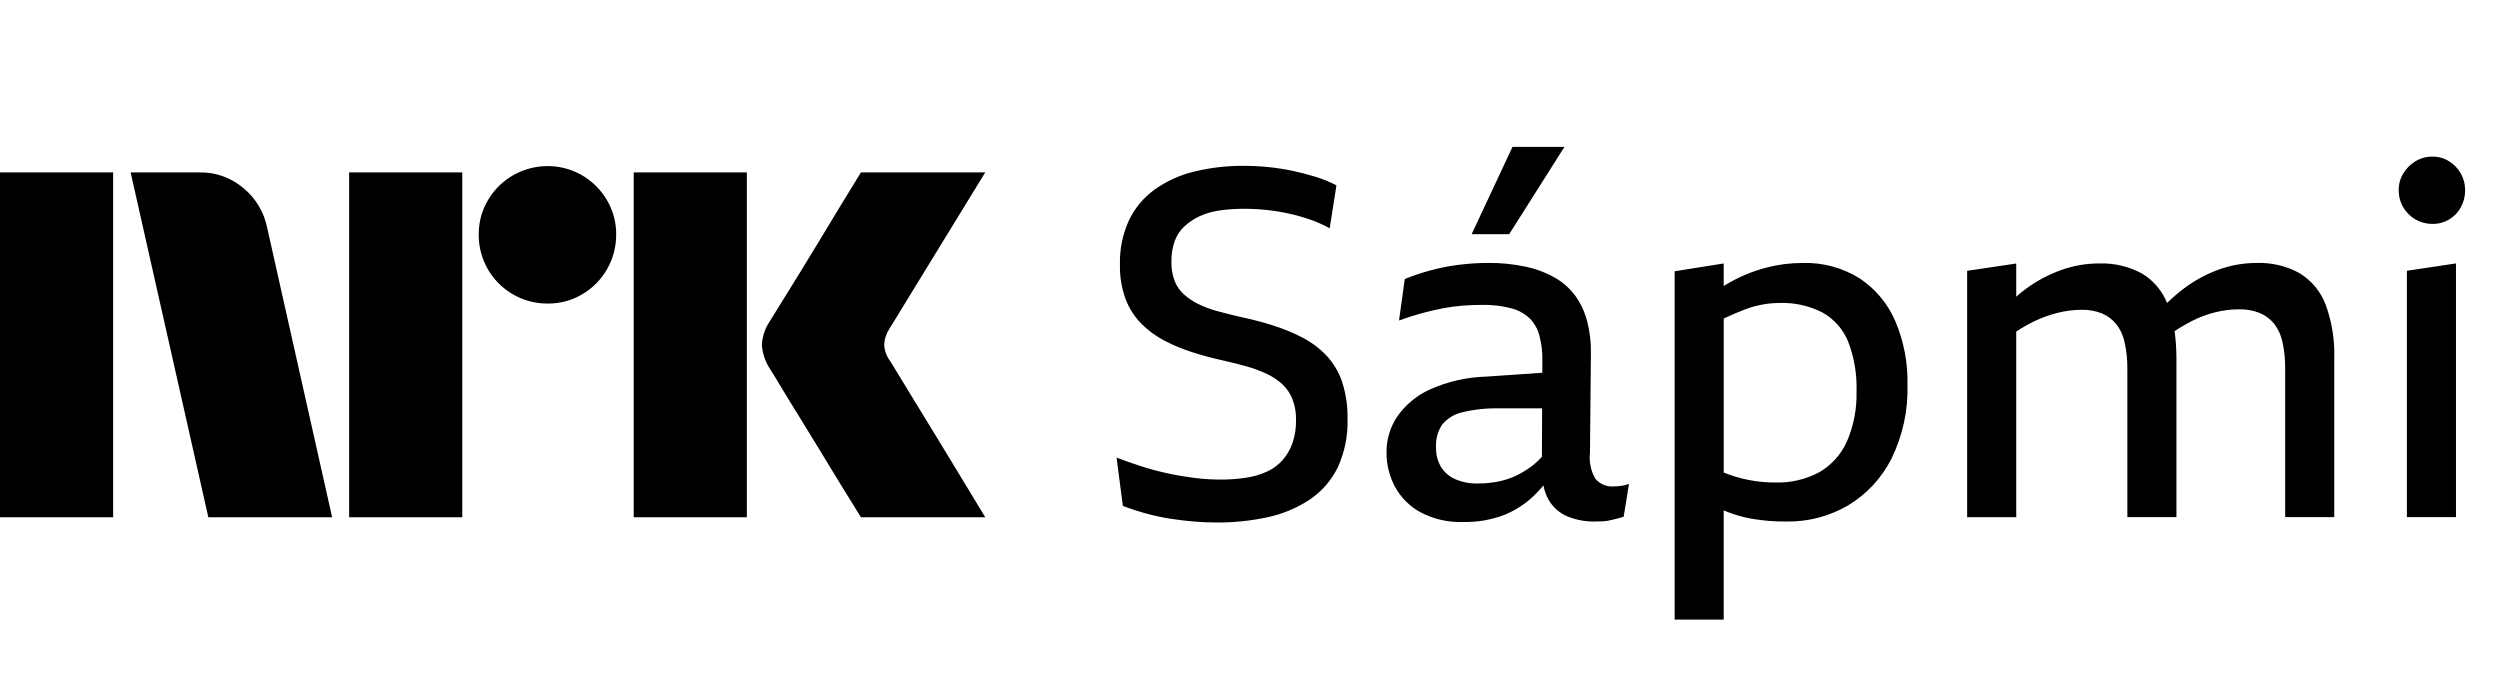
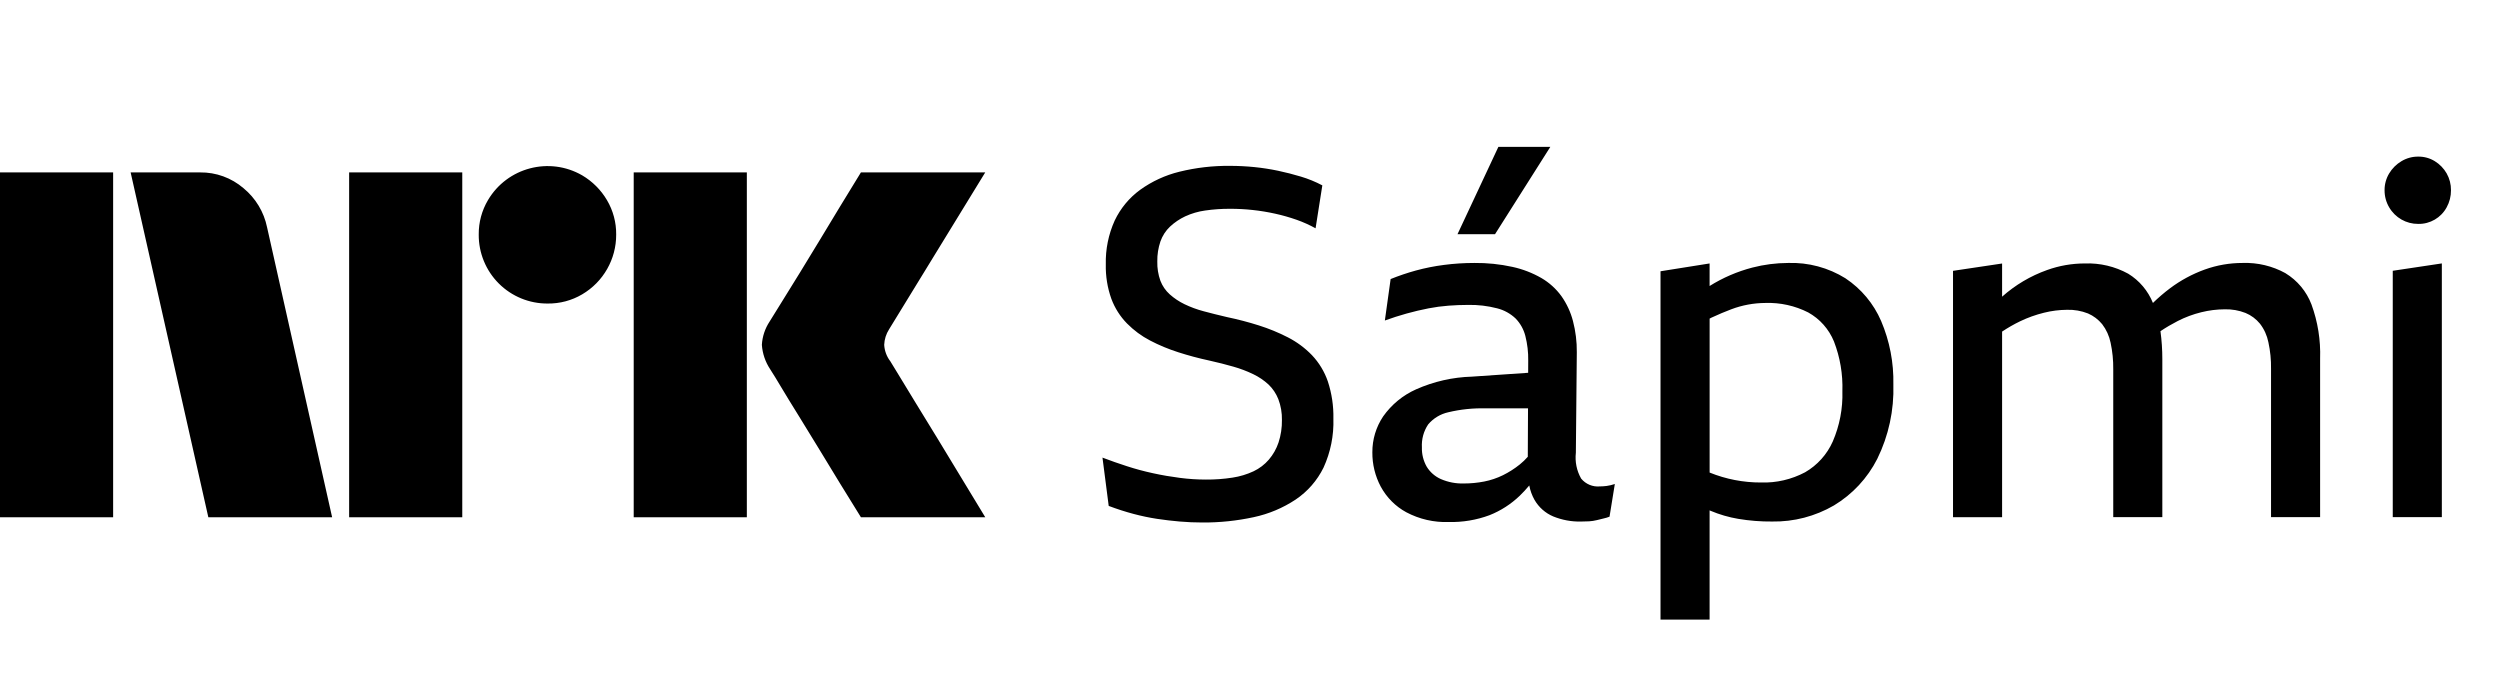
<svg xmlns="http://www.w3.org/2000/svg" viewBox="0 0 87 24" fill="currentColor">
-   <path d="M0 18V6h3.937v12H0ZM9.294 7.91 11.558 18H7.25L4.546 6h2.416a2.276 2.276 0 0 1 1.513.55c.42.346.71.826.819 1.36ZM12.15 18V6h3.937v12H12.15Zm6.91-7.437a2.383 2.383 0 0 1-2.4-2.4 2.303 2.303 0 0 1 .322-1.2 2.411 2.411 0 0 1 3.278-.861c.356.21.653.506.862.862.215.363.326.778.321 1.2a2.4 2.4 0 0 1-1.183 2.079 2.303 2.303 0 0 1-1.2.32ZM22.053 18V6h3.937v12h-3.937Zm8.922-5.441c.01.011.095.15.253.414s.364.602.617 1.014a320.187 320.187 0 0 1 1.597 2.62c.247.41.529.875.845 1.393H29.96c-.27-.439-.516-.836-.736-1.191-.22-.355-.453-.738-.7-1.15-.248-.41-.493-.81-.736-1.2-.242-.388-.45-.729-.625-1.022a18.04 18.04 0 0 0-.363-.591 1.75 1.75 0 0 1-.287-.845c.016-.29.11-.57.27-.812.067-.112.191-.312.372-.6a182.106 182.106 0 0 0 1.37-2.23c.247-.411.48-.797.7-1.158L29.96 6h4.326L30.94 11.46a1.078 1.078 0 0 0-.17.54c.012.203.082.397.203.559ZM46.148 12.36a3.183 3.183 0 0 0-.837-.62 6.48 6.48 0 0 0-1.013-.416 11.43 11.43 0 0 0-1.105-.289 23.65 23.65 0 0 1-.812-.203 3.7 3.7 0 0 1-.67-.247 2.206 2.206 0 0 1-.51-.34 1.222 1.222 0 0 1-.327-.474 1.853 1.853 0 0 1-.109-.671 2.068 2.068 0 0 1 .109-.696c.069-.198.183-.376.335-.518.156-.146.334-.266.527-.357.22-.101.455-.17.695-.203.286-.042.574-.061.863-.06a7.221 7.221 0 0 1 1.574.17c.252.056.5.126.744.212.229.08.45.18.662.297l.234-1.494a4.138 4.138 0 0 0-.745-.305 9.917 9.917 0 0 0-.795-.204 7.846 7.846 0 0 0-.82-.127 8.461 8.461 0 0 0-.854-.043 7.034 7.034 0 0 0-1.758.204c-.49.12-.953.333-1.365.628-.379.276-.684.643-.887 1.07a3.498 3.498 0 0 0-.31 1.528c-.01.407.056.813.193 1.196.12.322.305.614.544.858.236.239.507.44.803.594.315.165.642.3.98.408.352.113.712.21 1.08.289.301.067.58.138.837.212.239.067.471.155.695.263.192.092.37.212.527.357.15.142.267.316.343.509.09.232.132.48.126.73.005.265-.035.53-.117.781-.074.218-.187.42-.335.594a1.614 1.614 0 0 1-.536.408 2.675 2.675 0 0 1-.728.22c-.308.048-.618.071-.929.068-.302 0-.604-.02-.904-.059-.313-.04-.625-.093-.938-.162a9.294 9.294 0 0 1-.912-.246 17.043 17.043 0 0 1-.846-.297l.218 1.681c.285.108.576.202.87.28.268.071.539.128.812.17.263.04.525.07.788.093.262.023.527.034.794.034.6.004 1.198-.059 1.784-.186a4.24 4.24 0 0 0 1.456-.612c.414-.278.75-.661.972-1.112a3.805 3.805 0 0 0 .343-1.706 3.881 3.881 0 0 0-.193-1.29 2.515 2.515 0 0 0-.553-.917ZM56.169 16.927a.754.754 0 0 1-.654-.272 1.477 1.477 0 0 1-.184-.9l.033-3.497a4.135 4.135 0 0 0-.133-1.087 2.678 2.678 0 0 0-.402-.866 2.284 2.284 0 0 0-.695-.628 3.531 3.531 0 0 0-1.013-.39A5.88 5.88 0 0 0 51.8 9.15c-.353 0-.706.022-1.055.068-.331.042-.658.107-.98.195a8.032 8.032 0 0 0-.879.297l-.2 1.443a10.035 10.035 0 0 1 1.523-.424 6.05 6.05 0 0 1 .695-.093c.228-.017.454-.026.678-.026.341-.007.682.033 1.013.119.241.061.463.184.645.357.161.168.277.375.334.603.072.28.106.568.1.857l-.001.426-1.957.134a5.142 5.142 0 0 0-1.942.441c-.459.204-.855.53-1.147.943a2.214 2.214 0 0 0-.377 1.248c-.003.417.098.83.293 1.197.205.378.513.687.887.89.457.242.968.359 1.482.34a3.81 3.81 0 0 0 1.415-.237c.392-.155.75-.386 1.055-.679.116-.113.226-.231.33-.356.032.176.093.345.18.5.15.26.38.463.653.578.304.123.628.184.955.178.1 0 .198-.003.293-.008.093-.006.185-.02.276-.043l.243-.06c.065-.014.13-.034.192-.059l.184-1.137a1.471 1.471 0 0 1-.284.068 1.9 1.9 0 0 1-.234.016Zm-2.788-.764a3.22 3.22 0 0 1-.587.374 2.626 2.626 0 0 1-.652.22 3.664 3.664 0 0 1-.712.068 1.86 1.86 0 0 1-.795-.153 1.096 1.096 0 0 1-.494-.432 1.283 1.283 0 0 1-.168-.67c-.016-.284.06-.565.218-.8.182-.215.43-.364.703-.424a5.04 5.04 0 0 1 1.306-.135h1.466l-.007 1.685a2.275 2.275 0 0 1-.279.267ZM54.444 5.11h-1.808l-1.423 3.04h1.306l1.925-3.04ZM64.715 9.686a3.56 3.56 0 0 0-2-.535 5.045 5.045 0 0 0-1.24.16 5.343 5.343 0 0 0-1.49.642v-.785l-1.707.272v12.122h1.707v-3.801l.034.015c.31.13.632.224.963.28.39.065.785.097 1.18.093a4.136 4.136 0 0 0 2.151-.56 4.008 4.008 0 0 0 1.507-1.621 5.488 5.488 0 0 0 .56-2.59 5.34 5.34 0 0 0-.426-2.207 3.399 3.399 0 0 0-1.239-1.485Zm-.443 5.679c-.201.45-.539.825-.963 1.07-.472.25-1 .373-1.532.356a4.72 4.72 0 0 1-1.791-.346v-5.358c.022-.01.045-.024.067-.034.245-.114.474-.21.686-.29a3.397 3.397 0 0 1 1.189-.22 3.06 3.06 0 0 1 1.49.33c.404.224.72.58.896 1.01.213.552.312 1.141.293 1.733a4.099 4.099 0 0 1-.335 1.749ZM80.026 9.507a2.882 2.882 0 0 0-1.49-.356 3.873 3.873 0 0 0-1.323.23 4.646 4.646 0 0 0-1.205.652 6.136 6.136 0 0 0-.594.51 2.12 2.12 0 0 0-.863-1.019 2.921 2.921 0 0 0-1.507-.356c-.447 0-.892.077-1.314.229a4.74 4.74 0 0 0-1.565.928V9.17l-1.708.255v8.574h1.708v-6.46c.2-.134.41-.254.627-.359.266-.127.544-.227.83-.297.262-.066.532-.1.803-.102.249-.008.496.036.728.127.192.083.361.21.494.374.146.189.246.41.293.645.066.304.096.614.092.925v5.145h1.708v-5.501c.001-.325-.02-.65-.065-.971.194-.13.394-.247.6-.353.262-.134.537-.236.821-.306.269-.067.544-.101.82-.102.246-.006.491.037.72.127.196.08.368.21.503.374.145.189.246.41.293.645.065.304.096.614.092.925v5.162h1.708v-5.518a4.993 4.993 0 0 0-.302-1.885 2.18 2.18 0 0 0-.904-1.086ZM83.76 17.997h1.708v-8.83l-1.708.256v8.574ZM85.635 6.035a1.19 1.19 0 0 0-.41-.424 1.072 1.072 0 0 0-.578-.161 1.114 1.114 0 0 0-.586.16c-.174.104-.321.25-.427.425-.106.176-.161.38-.159.586-.001.21.053.415.16.594a1.16 1.16 0 0 0 1.013.577 1.099 1.099 0 0 0 .988-.577c.1-.181.152-.386.15-.594a1.159 1.159 0 0 0-.151-.586Z" />
+   <path d="M0 18V6h3.937v12H0ZM9.294 7.91 11.558 18H7.25L4.546 6h2.416a2.276 2.276 0 0 1 1.513.55c.42.346.71.826.819 1.36ZM12.15 18V6h3.937v12H12.15Zm6.91-7.437a2.383 2.383 0 0 1-2.4-2.4 2.303 2.303 0 0 1 .322-1.2 2.411 2.411 0 0 1 3.278-.861c.356.21.653.506.862.862.215.363.326.778.321 1.2a2.4 2.4 0 0 1-1.183 2.079 2.303 2.303 0 0 1-1.2.32ZM22.053 18V6h3.937v12h-3.937Zm8.922-5.441c.01.011.095.15.253.414s.364.602.617 1.014a320.187 320.187 0 0 1 1.597 2.62c.247.41.529.875.845 1.393H29.96c-.27-.439-.516-.836-.736-1.191-.22-.355-.453-.738-.7-1.15-.248-.41-.493-.81-.736-1.2-.242-.388-.45-.729-.625-1.022a18.04 18.04 0 0 0-.363-.591 1.75 1.75 0 0 1-.287-.845c.016-.29.11-.57.27-.812.067-.112.191-.312.372-.6a182.106 182.106 0 0 0 1.37-2.23c.247-.411.48-.797.7-1.158L29.96 6h4.326L30.94 11.46a1.078 1.078 0 0 0-.17.54c.012.203.082.397.203.559ZM45.656 12.36a3.185 3.185 0 0 0-.837-.62 6.475 6.475 0 0 0-1.013-.416c-.357-.113-.726-.21-1.105-.289-.29-.068-.561-.135-.812-.203a3.703 3.703 0 0 1-.67-.247 2.209 2.209 0 0 1-.51-.34 1.222 1.222 0 0 1-.327-.474 1.853 1.853 0 0 1-.108-.671 2.068 2.068 0 0 1 .108-.696c.07-.198.184-.376.335-.518.157-.146.335-.266.528-.357.22-.101.454-.17.695-.203a5.79 5.79 0 0 1 .862-.06 7.216 7.216 0 0 1 1.574.17c.252.056.5.126.745.212.228.08.45.18.661.297l.235-1.494a4.135 4.135 0 0 0-.745-.305 9.914 9.914 0 0 0-.796-.204 7.847 7.847 0 0 0-.82-.127 8.46 8.46 0 0 0-.854-.043 7.034 7.034 0 0 0-1.758.204 3.95 3.95 0 0 0-1.364.628c-.38.276-.684.643-.888 1.07a3.499 3.499 0 0 0-.31 1.528c-.009.407.056.813.193 1.196.12.322.305.614.544.858.236.239.507.44.804.594.314.165.642.3.98.408.351.113.711.21 1.08.289.3.067.58.138.837.212.238.067.47.155.694.263.192.092.37.212.528.357.15.142.266.316.343.509.089.232.131.48.126.73.004.265-.036.53-.118.781-.073.218-.187.42-.335.594a1.613 1.613 0 0 1-.535.408 2.676 2.676 0 0 1-.729.22 5.72 5.72 0 0 1-.929.068c-.302 0-.604-.02-.904-.059-.312-.04-.625-.093-.938-.162a9.294 9.294 0 0 1-.912-.246 17.007 17.007 0 0 1-.845-.297l.217 1.681c.286.108.576.202.871.28.267.071.538.128.812.17.262.04.524.07.787.093.262.023.527.034.795.034.6.004 1.197-.059 1.783-.186a4.24 4.24 0 0 0 1.457-.612c.414-.278.749-.661.971-1.112a3.806 3.806 0 0 0 .343-1.706 3.884 3.884 0 0 0-.192-1.29 2.515 2.515 0 0 0-.554-.917ZM55.677 16.927a.754.754 0 0 1-.653-.272 1.477 1.477 0 0 1-.184-.9l.033-3.497a4.13 4.13 0 0 0-.134-1.087 2.676 2.676 0 0 0-.402-.866 2.285 2.285 0 0 0-.694-.628 3.532 3.532 0 0 0-1.013-.39 5.881 5.881 0 0 0-1.323-.136c-.353 0-.705.022-1.055.068-.33.042-.658.107-.98.195a8.034 8.034 0 0 0-.878.297l-.201 1.443a10.062 10.062 0 0 1 1.523-.424 6.05 6.05 0 0 1 .695-.093 9.24 9.24 0 0 1 .678-.026c.342-.007.682.033 1.013.119.242.061.464.184.645.357.161.168.277.375.335.603.071.28.105.568.1.857l-.002.426-1.956.134a5.141 5.141 0 0 0-1.942.441c-.46.204-.856.53-1.148.943a2.214 2.214 0 0 0-.376 1.248c-.004.417.097.83.293 1.197.205.378.513.687.887.89.457.242.967.359 1.482.34a3.81 3.81 0 0 0 1.414-.237c.392-.155.75-.386 1.055-.679.116-.113.226-.231.33-.356.032.176.094.345.181.5.15.26.379.463.653.578.303.123.628.184.954.178.101 0 .198-.003.293-.008.093-.006.186-.02.277-.043l.242-.06c.066-.014.13-.034.193-.059l.184-1.137a1.472 1.472 0 0 1-.284.068 1.9 1.9 0 0 1-.235.016Zm-2.788-.764a3.22 3.22 0 0 1-.586.374 2.628 2.628 0 0 1-.653.22 3.663 3.663 0 0 1-.712.068 1.861 1.861 0 0 1-.795-.153 1.096 1.096 0 0 1-.494-.432 1.283 1.283 0 0 1-.167-.67c-.016-.284.06-.565.218-.8.182-.215.429-.364.703-.424a5.041 5.041 0 0 1 1.306-.135h1.466l-.008 1.685a2.275 2.275 0 0 1-.278.267ZM53.952 5.11h-1.808l-1.423 3.04h1.306l1.925-3.04ZM64.224 9.686a3.56 3.56 0 0 0-2-.535 5.046 5.046 0 0 0-1.24.16 5.343 5.343 0 0 0-1.49.642v-.785l-1.708.272v12.122h1.708v-3.801l.034.015c.309.13.632.224.962.28.39.065.785.097 1.18.093a4.136 4.136 0 0 0 2.152-.56 4.008 4.008 0 0 0 1.507-1.621 5.489 5.489 0 0 0 .56-2.59 5.344 5.344 0 0 0-.426-2.207 3.399 3.399 0 0 0-1.24-1.485Zm-.444 5.679c-.2.45-.538.825-.962 1.07-.472.25-1 .373-1.532.356a4.714 4.714 0 0 1-1.791-.346v-5.358c.021-.01.044-.024.066-.034.246-.114.475-.21.687-.29a3.398 3.398 0 0 1 1.188-.22 3.061 3.061 0 0 1 1.49.33c.404.224.72.58.896 1.01.213.552.313 1.141.293 1.733a4.099 4.099 0 0 1-.335 1.749ZM79.535 9.507a2.882 2.882 0 0 0-1.49-.356 3.872 3.872 0 0 0-1.323.23 4.648 4.648 0 0 0-1.206.652 6.123 6.123 0 0 0-.594.51 2.12 2.12 0 0 0-.862-1.019 2.92 2.92 0 0 0-1.507-.356c-.448 0-.892.077-1.314.229a4.74 4.74 0 0 0-1.566.928V9.17l-1.708.255v8.574h1.708v-6.46c.201-.134.411-.254.628-.359a4.27 4.27 0 0 1 .829-.297c.263-.066.532-.1.803-.102.25-.008.497.036.729.127.191.083.36.21.494.374.145.189.245.41.293.645.065.304.096.614.092.925v5.145h1.708v-5.501c0-.325-.021-.65-.065-.971.193-.13.394-.247.6-.353.261-.134.537-.236.82-.306.27-.067.545-.101.821-.102.246-.006.49.037.72.127.195.08.368.21.502.374.146.189.246.41.293.645.066.304.097.614.092.925v5.162h1.708v-5.518a4.995 4.995 0 0 0-.301-1.885 2.18 2.18 0 0 0-.904-1.086ZM83.268 17.997h1.708v-8.83l-1.708.256v8.574ZM85.144 6.035c-.1-.174-.241-.32-.41-.424a1.073 1.073 0 0 0-.578-.161 1.114 1.114 0 0 0-.586.16c-.175.104-.322.25-.427.425-.106.176-.162.38-.16.586-.001.21.054.415.16.594a1.159 1.159 0 0 0 1.013.577 1.1 1.1 0 0 0 .988-.577c.1-.181.152-.386.15-.594a1.16 1.16 0 0 0-.15-.586Z" />
</svg>
